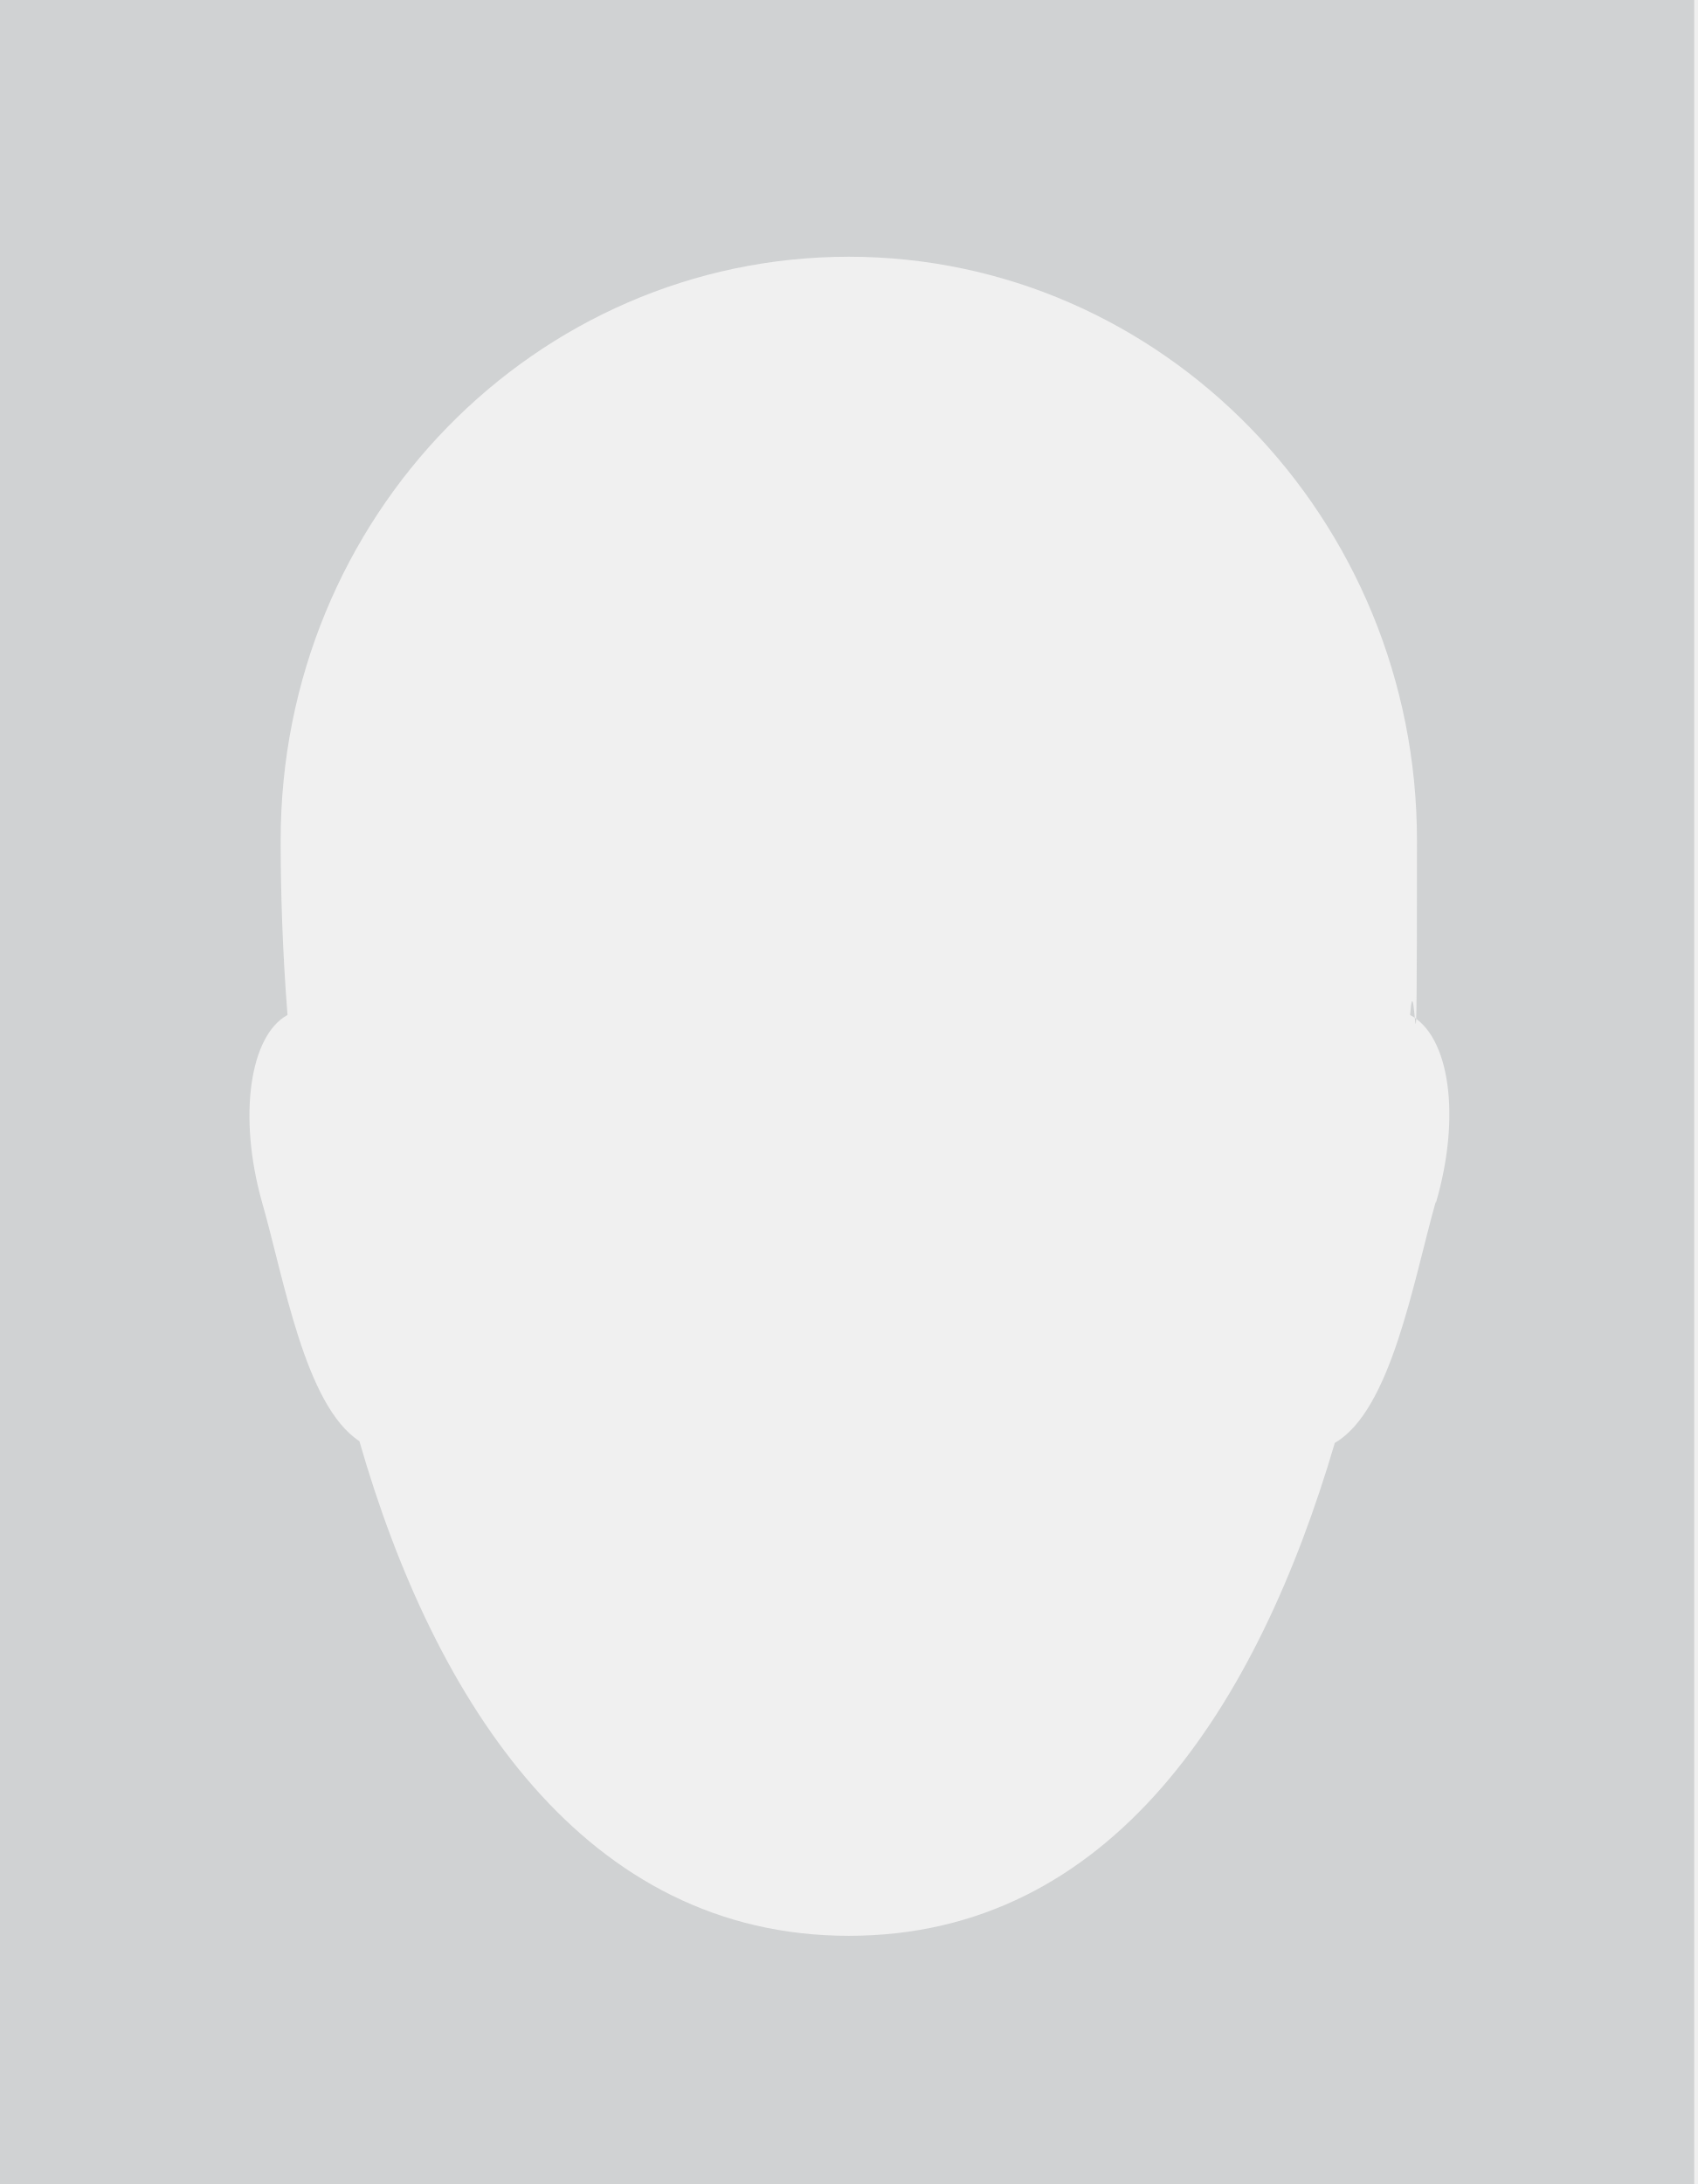
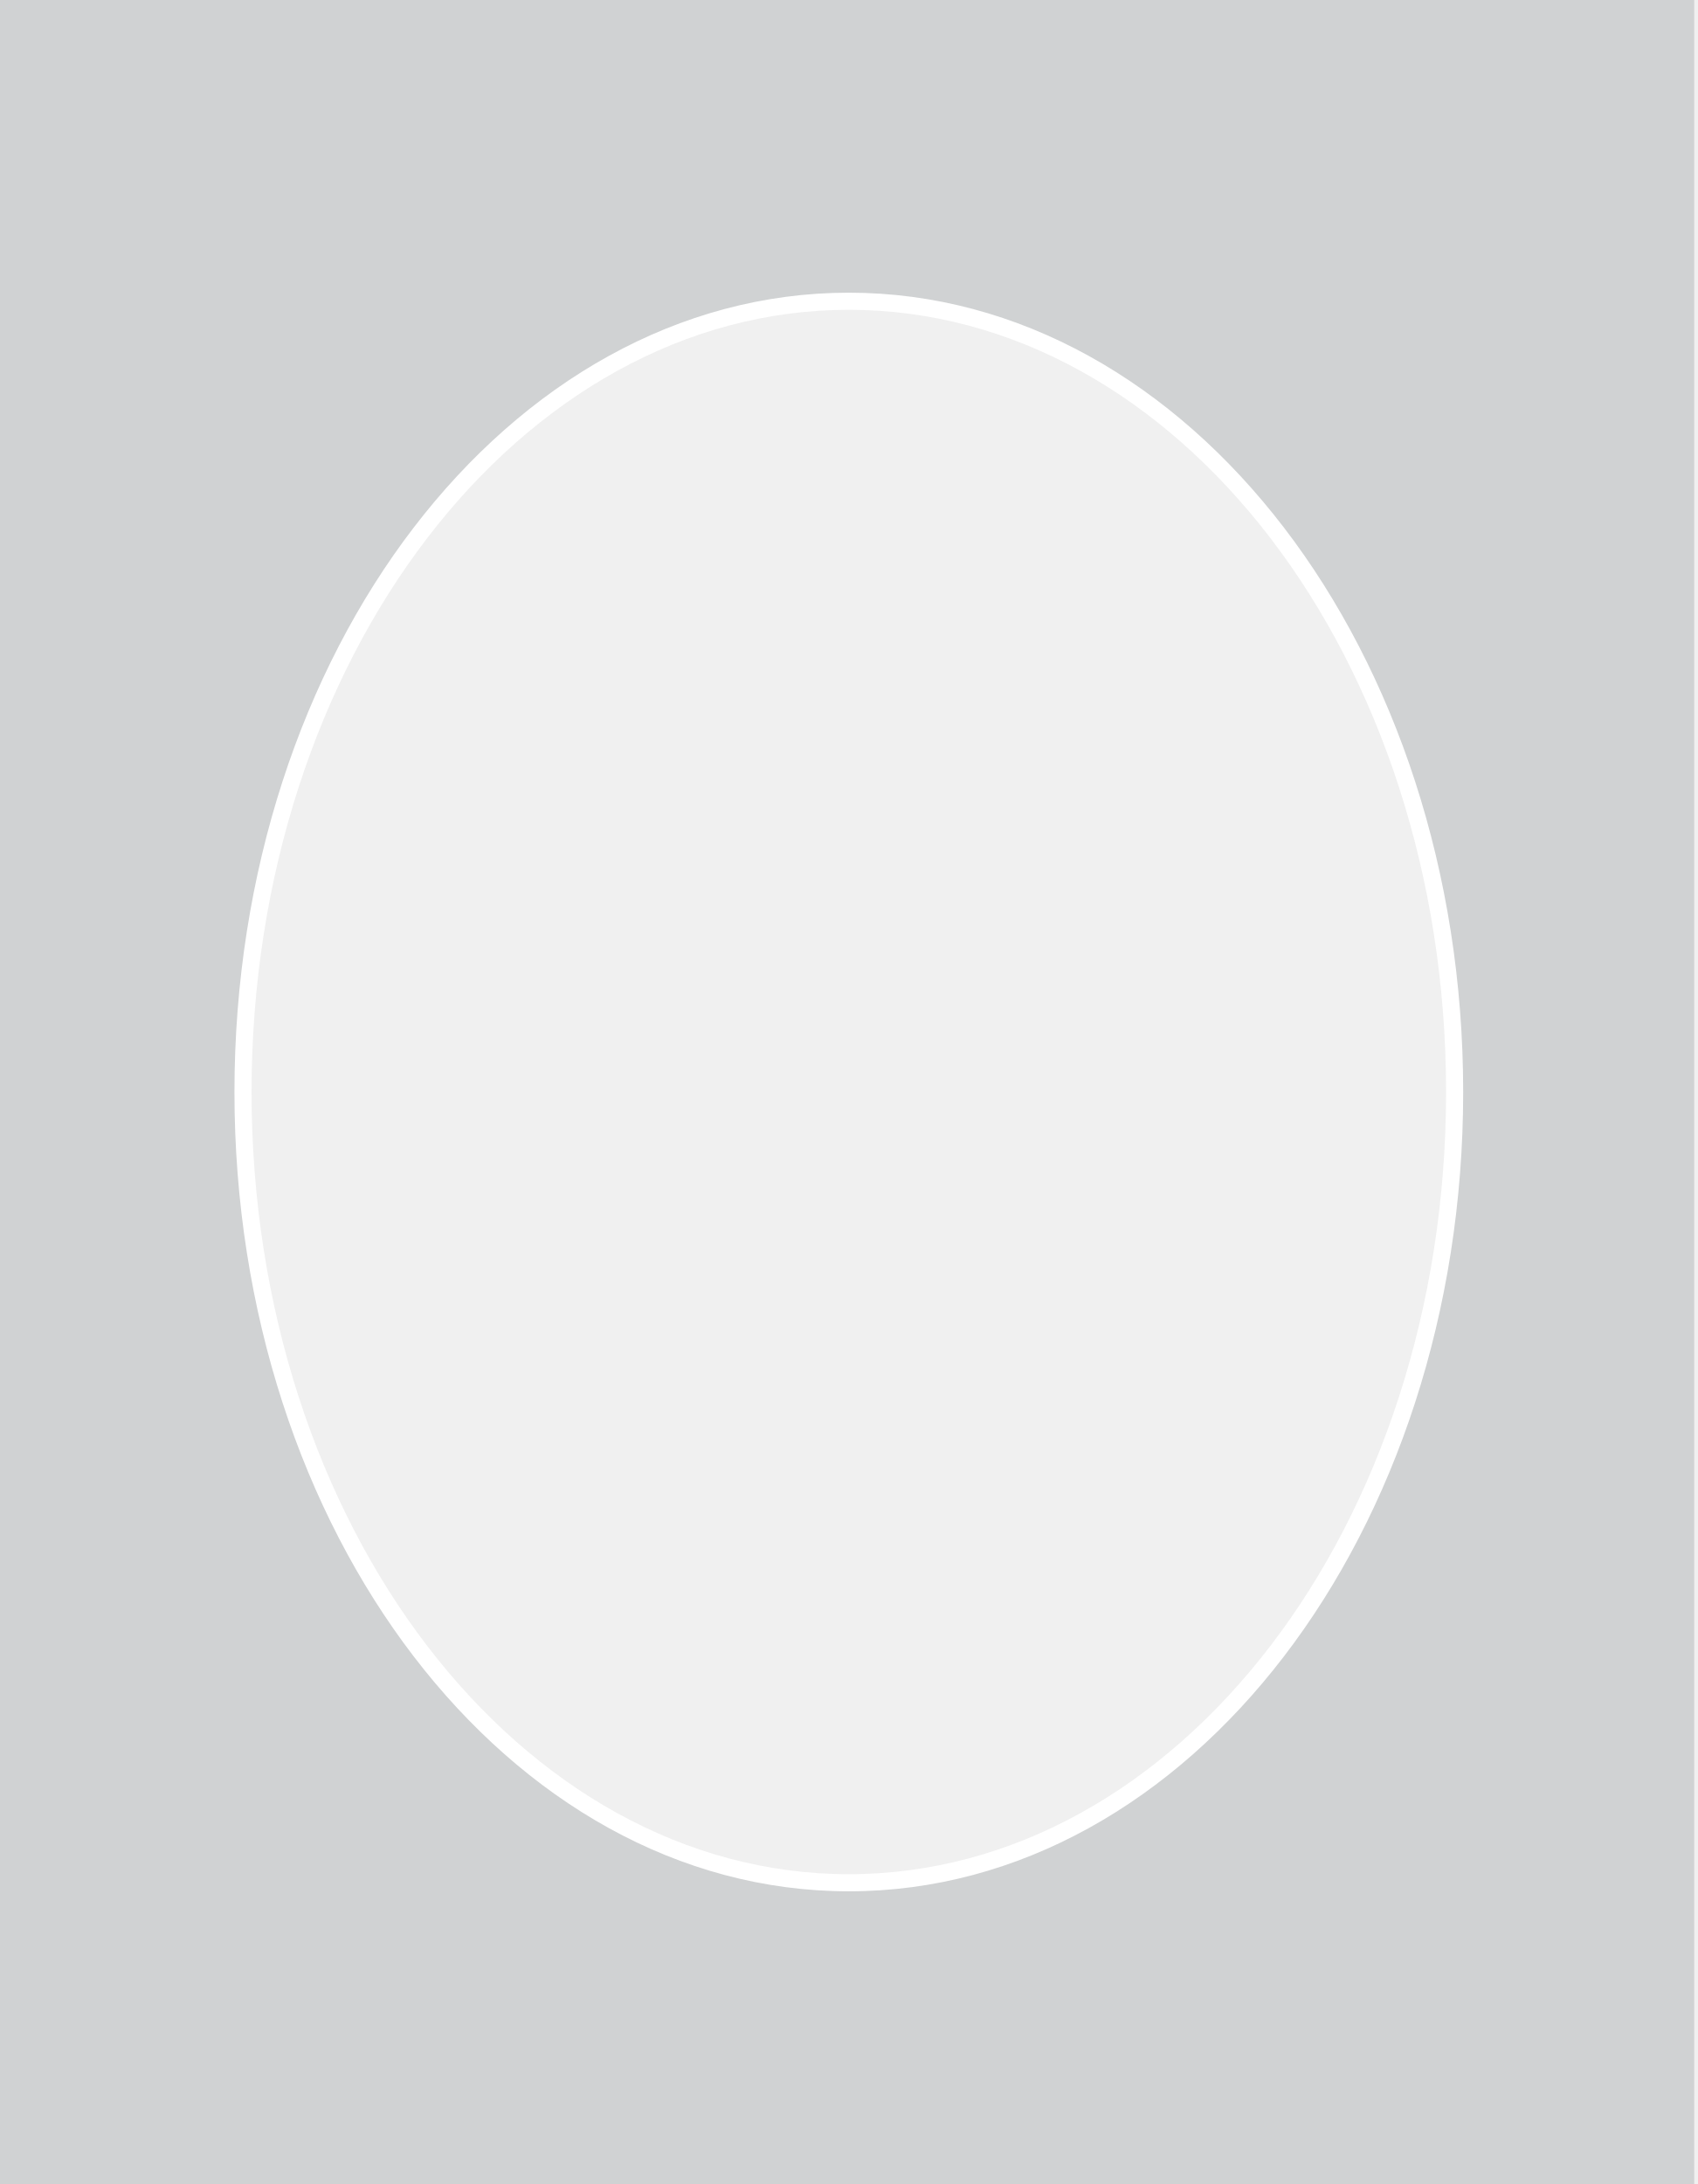
<svg xmlns="http://www.w3.org/2000/svg" id="Layer_1" version="1.1" viewBox="0 0 99.2 127.6">
-   <path fill="#b1b4b6" fill-opacity="50%" d="M0,0v128h99V0H0ZM83.9,70.2c-1.3,4.6-2.6,12.2-5.9,14.1-4.5,15.3-13,28.8-28.4,28.8s-24.2-13.6-28.6-28.9c-3.2-2.1-4.4-9.5-5.7-14-1.4-5-.7-9.7,1.5-10.9-.3-3.8-.4-7.3-.4-10.2,0-18.9,14.9-34.1,33.2-34.1s33.2,15.3,33.2,34.1-.1,6.3-.4,10.2c2.3,1.2,3,5.9,1.5,11Z" />
+   <defs>
+     <style>
+       .white-outline {
+       fill: none;
+       stroke: #fff;
+       stroke-miterlimit: 10;
+       }
+ 
+       .mask {
+       fill: #b1b4b6;
+       fill-opacity: 0.5;
+       }
+     </style>
+   </defs>
+   <path class="mask" d="M0-.2V127.8h99V-.2H0ZM49.6,110c-19.6,0-35.4-20.7-35.4-46.2S30,17.6,49.6,17.6s35.4,20.7,35.4,46.2-15.9,46.2-35.4,46.2Z" />
+   <ellipse class="white-outline" cx="49.6" cy="63.8" rx="35.4" ry="46.2" />
</svg>
